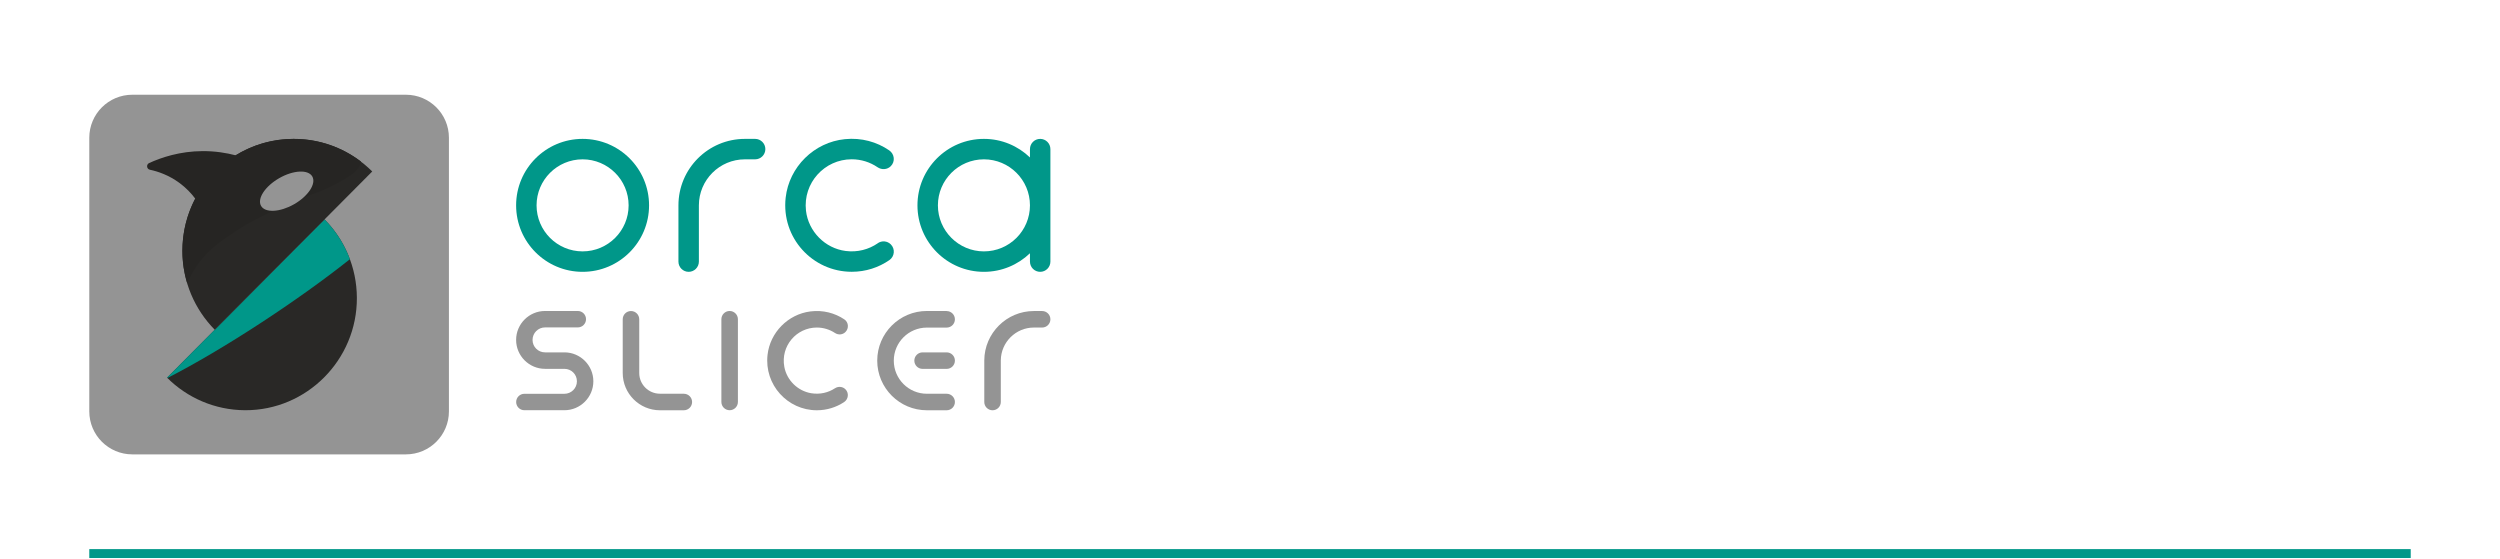
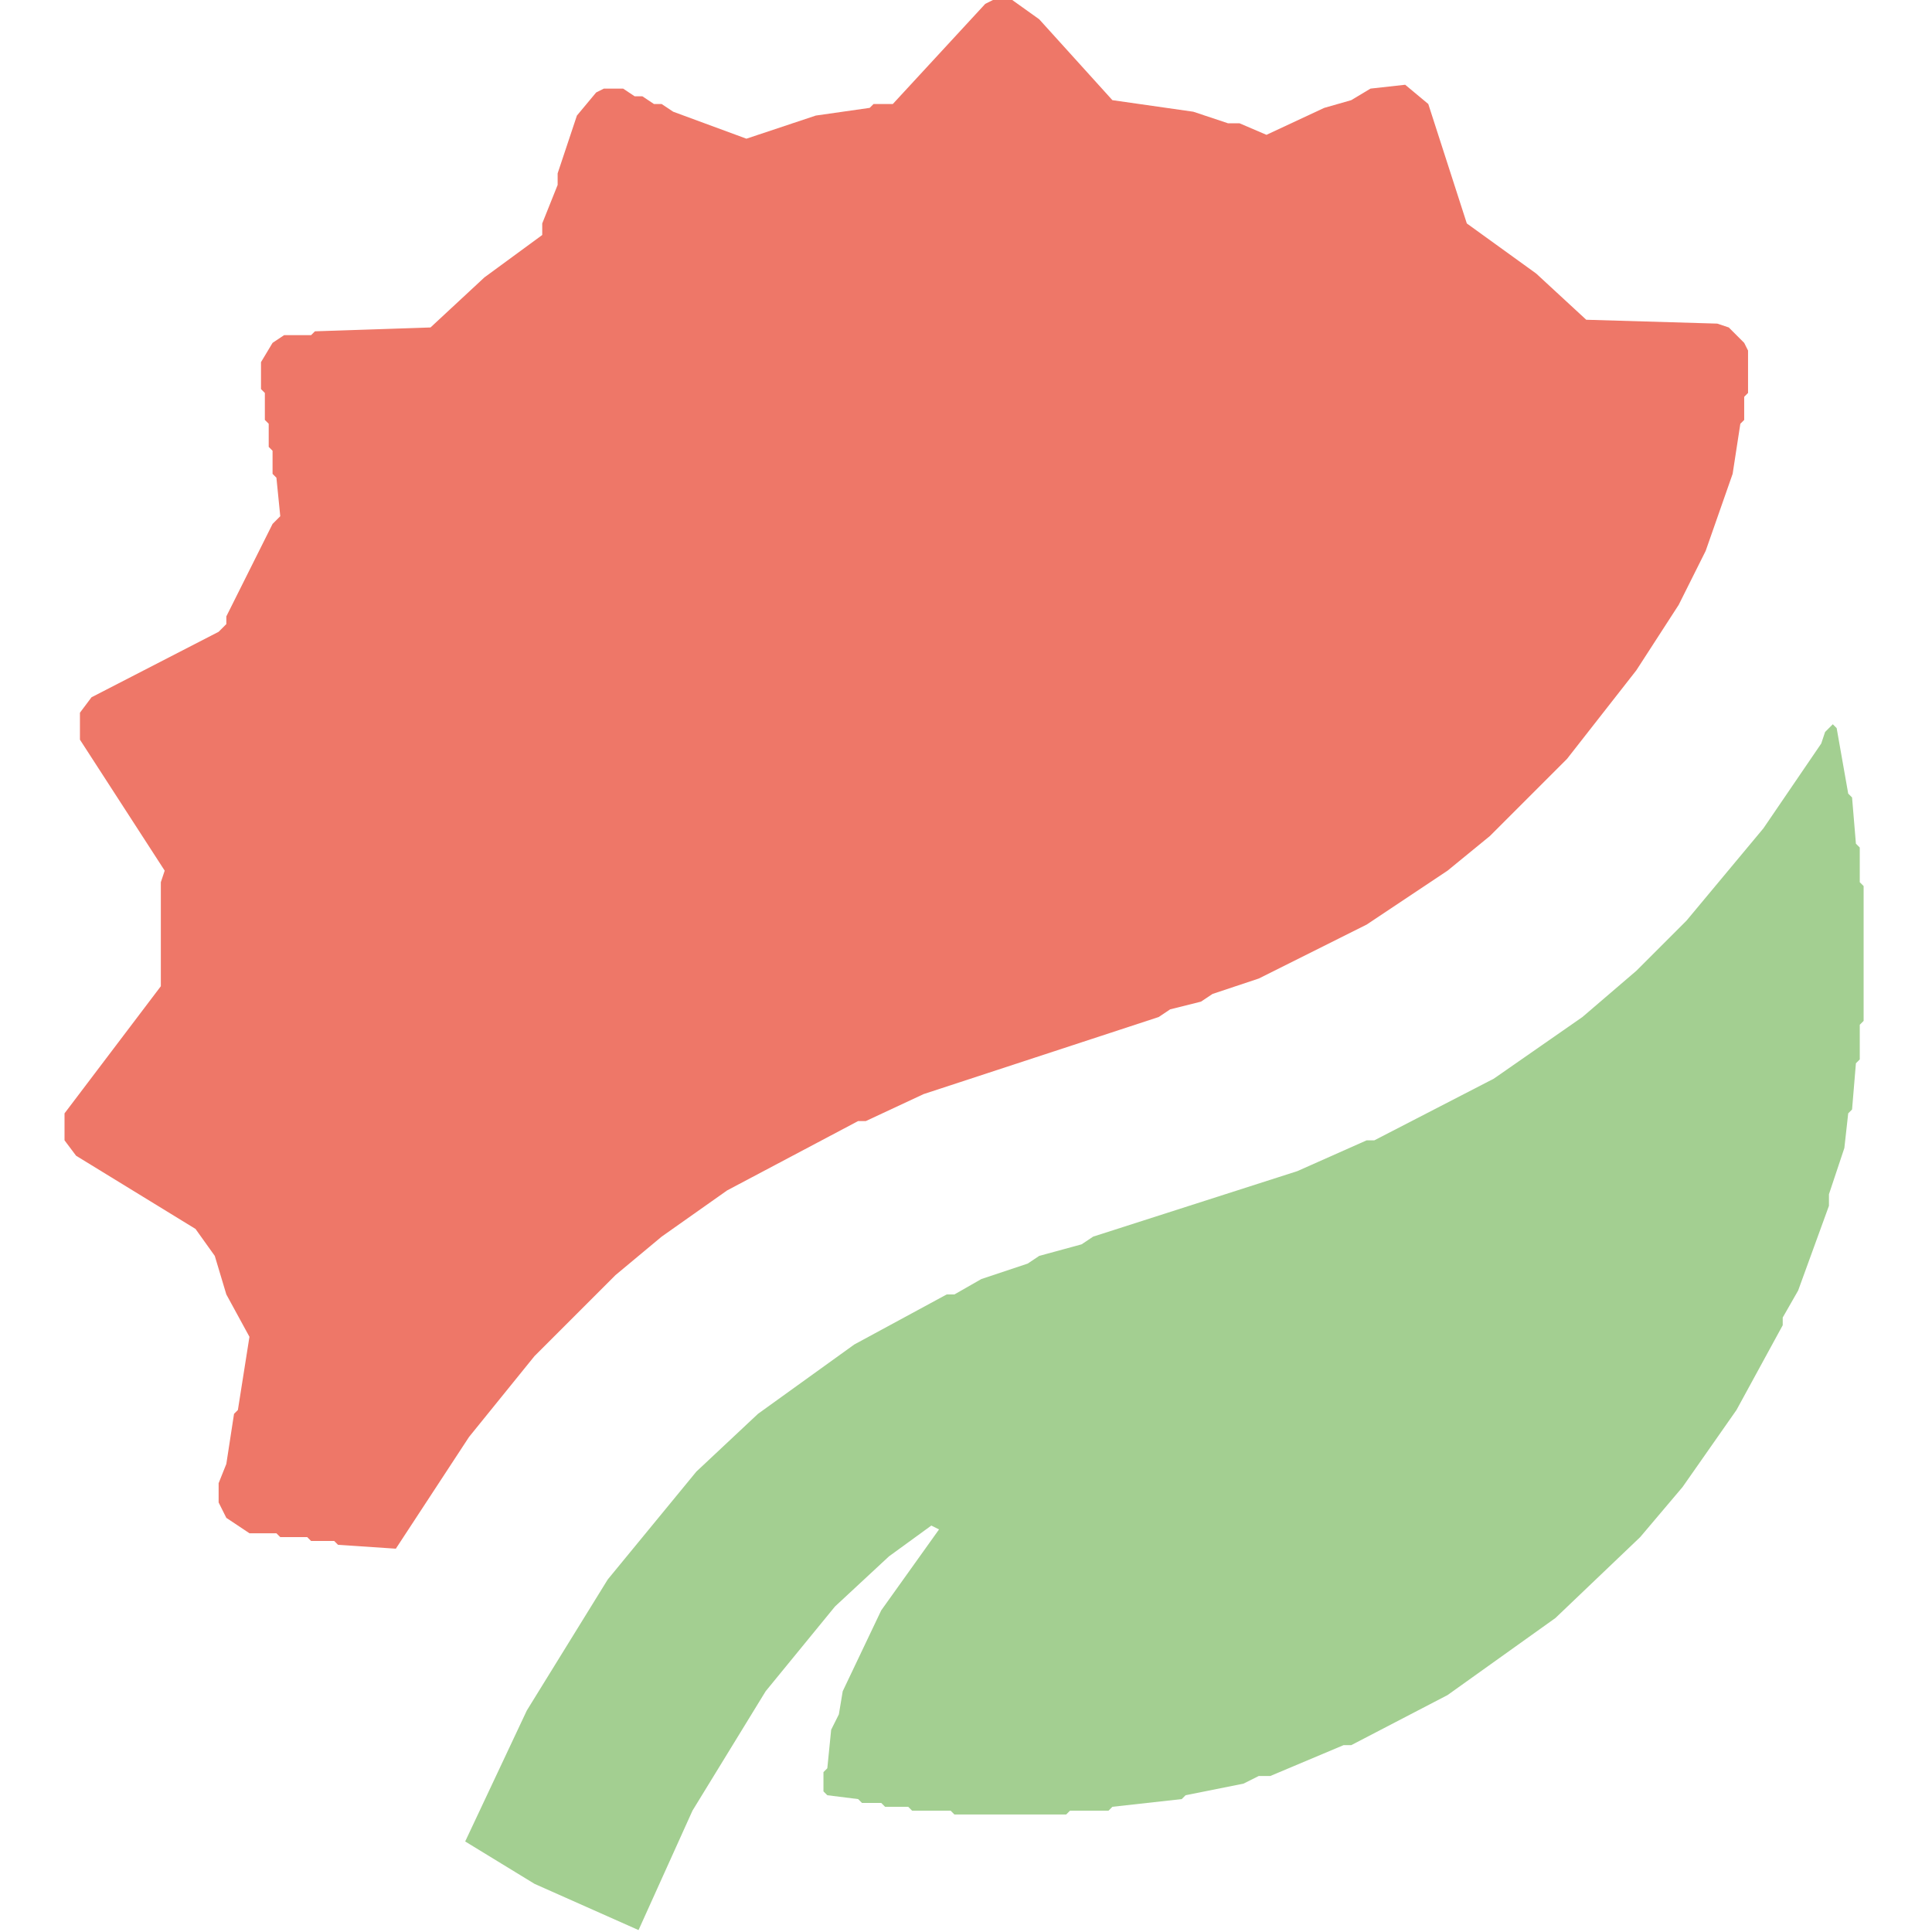
- <svg xmlns="http://www.w3.org/2000/svg" id="a" width="560" height="125" viewBox="0 0 560 125">
-   <rect id="b" x="20" y="123" width="520" height="2" style="fill:#009789;" />
-   <g id="c">
-     <rect id="d" x="20" y="21.22" width="80.56" height="80.56" rx="9.64" ry="9.64" style="fill:#949494;" />
+ <svg xmlns="http://www.w3.org/2000/svg" width="125" height="125" viewBox="0 0 1003 1003">
+   <g transform="translate(33.5 0.0)">
+     <path fill-rule="evenodd" fill="#ee7768" d="M872.0 178.0 L864.0 170.0 L858.0 168.0 L790.0 166.0 L764.0 142.0 L728.0 116.0 L708.0 54.0 L696.0 44.0 L678.0 46.0 L668.0 52.0 L654.0 56.0 L624.0 70.0 L610.0 64.0 L604.0 64.0 L586.0 58.0 L544.0 52.0 L506.0 10.0 L492.0 0.0 L482.0 0.0 L478.0 2.0 L430.0 54.0 L420.0 54.0 L418.0 56.0 L390.0 60.0 L354.0 72.0 L316.0 58.0 L310.0 54.0 L306.0 54.0 L300.0 50.0 L296.0 50.0 L290.0 46.0 L280.0 46.0 L276.0 48.0 L266.0 60.0 L256.0 90.0 L256.0 96.0 L248.0 116.0 L248.0 122.0 L218.0 144.0 L190.0 170.0 L130.0 172.0 L128.0 174.0 L114.0 174.0 L108.0 178.0 L102.0 188.0 L102.0 202.0 L104.0 204.0 L104.0 218.0 L106.0 220.0 L106.0 232.0 L108.0 234.0 L108.0 246.0 L110.0 248.0 L112.0 268.0 L108.0 272.0 L84.0 320.0 L84.0 324.0 L80.0 328.0 L14.0 362.0 L8.0 370.0 L8.0 384.0 L52.0 452.0 L50.0 458.0 L50.0 512.0 L0.0 578.0 L0.0 592.0 L6.0 600.0 L68.0 638.0 L78.0 652.0 L84.0 672.0 L96.0 694.0 L90.0 732.0 L88.0 734.0 L84.0 760.0 L80.0 770.0 L80.0 780.0 L84.0 788.0 L96.0 796.0 L110.0 796.0 L112.0 798.0 L126.0 798.0 L128.0 800.0 L140.0 800.0 L142.0 802.0 L172.0 804.0 L210.0 746.0 L244.0 704.0 L286.0 662.0 L310.0 642.0 L344.0 618.0 L412.0 582.0 L416.0 582.0 L446.0 568.0 L568.0 528.0 L574.0 524.0 L590.0 520.0 L596.0 516.0 L620.0 508.0 L676.0 480.0 L718.0 452.0 L740.0 434.0 L780.0 394.0 L816.0 348.0 L838.0 314.0 L852.0 286.0 L866.0 246.0 L870.0 220.0 L872.0 218.0 L872.0 206.0 L874.0 204.0 L874.0 182.0Z" />
+     <path fill-rule="evenodd" fill="#a3cf91" d="M920.0 378.0 L918.0 376.0 L914.0 380.0 L912.0 386.0 L882.0 430.0 L842.0 478.0 L816.0 504.0 L788.0 528.0 L742.0 560.0 L680.0 592.0 L676.0 592.0 L640.0 608.0 L534.0 642.0 L528.0 646.0 L506.0 652.0 L500.0 656.0 L476.0 664.0 L462.0 672.0 L458.0 672.0 L410.0 698.0 L360.0 734.0 L328.0 764.0 L282.0 820.0 L240.0 888.0 L208.0 956.0 L244.0 978.0 L298.0 1002.0 L326.0 940.0 L364.0 878.0 L400.0 834.0 L428.0 808.0 L450.0 792.0 L454.0 794.0 L424.0 836.0 L404.0 878.0 L402.0 890.0 L398.0 898.0 L396.0 918.0 L394.0 920.0 L394.0 930.0 L396.0 932.0 L412.0 934.0 L414.0 936.0 L424.0 936.0 L426.0 938.0 L438.0 938.0 L440.0 940.0 L460.0 940.0 L462.0 942.0 L520.0 942.0 L522.0 940.0 L542.0 940.0 L544.0 938.0 L580.0 934.0 L582.0 932.0 L612.0 926.0 L620.0 922.0 L626.0 922.0 L664.0 906.0 L668.0 906.0 L718.0 880.0 L774.0 840.0 L818.0 798.0 L840.0 772.0 L868.0 732.0 L892.0 688.0 L892.0 684.0 L900.0 670.0 L916.0 626.0 L916.0 620.0 L924.0 596.0 L926.0 578.0 L928.0 576.0 L930.0 552.0 L932.0 550.0 L932.0 532.0 L934.0 530.0 L934.0 460.0 L932.0 458.0 L932.0 440.0 L930.0 438.0 L928.0 414.0 L926.0 412.0Z" />
  </g>
-   <g id="e">
-     <path id="f" d="M37.42,84.6c4.49,4.48,10.66,7.26,17.48,7.29,13.8.06,25.1-11.3,25.04-25.18-.03-6.86-2.79-13.06-7.25-17.57l-35.27,35.46Z" style="fill:#292826;" />
-   </g>
-   <g id="g">
-     <path id="h" d="M72.69,49.14l-35.27,35.46s.05.05.08.07c12.36-6.3,29.28-17.38,40.88-26.61-1.25-3.38-3.21-6.42-5.69-8.93" style="fill:#009789;" />
-   </g>
-   <g id="i">
-     <path id="j" d="M65.8,31.11c-13.77,0-24.94,11.23-24.94,25.08,0,6.9,2.77,13.14,7.25,17.68l35.27-35.46c-4.51-4.5-10.72-7.29-17.58-7.29" style="fill:#292826;" />
-   </g>
-   <g id="k">
-     <path id="l" d="M65.8,31.11c-4.77,0-9.23,1.35-13.02,3.68-2.03-.53-4.55-.96-7.44-.94-5.04.03-9.14,1.4-11.93,2.67-.69.32-.58,1.34.16,1.5,1.83.39,4.25,1.2,6.64,2.97,1.51,1.11,2.66,2.35,3.52,3.5-1.83,3.49-2.87,7.47-2.87,11.69,0,2.52.37,4.95,1.06,7.25,1.05-2.34,2.16-3.9,2.52-4.39,2.29-3.15,4.71-4.79,8.29-7.2,2.64-1.78,6.3-3.87,16.82-8.2,0,0,3.29-.93,7.7-3.55,1.76-1.05,3.1-2.03,3.52-3.58.03-.11.06-.22.08-.32-4.18-3.19-9.4-5.08-15.05-5.08" style="fill:#262523;" />
-   </g>
-   <g id="m">
-     <path id="n" d="M69.96,39.54c.91,1.62-.92,4.4-4.09,6.21-3.17,1.81-6.49,1.97-7.4.36-.91-1.62.92-4.4,4.09-6.21,3.17-1.81,6.49-1.97,7.4-.36" style="fill:#949494;" />
-   </g>
-   <path d="M163.44,69.66c-1.02,0-1.85.83-1.85,1.85v18.53c0,1.02.83,1.85,1.85,1.85s1.85-.83,1.85-1.85v-18.53c0-1.02-.83-1.85-1.85-1.85Z" style="fill:#949494;" />
-   <path d="M212.05,69.66h-4.43c-6.13,0-11.12,4.99-11.12,11.12s4.99,11.12,11.12,11.12h4.43c1.02,0,1.85-.83,1.85-1.85s-.83-1.85-1.85-1.85h-4.43c-4.09,0-7.41-3.32-7.41-7.41s3.32-7.41,7.41-7.41h4.43c1.02,0,1.85-.83,1.85-1.85s-.83-1.85-1.85-1.85Z" style="fill:#949494;" />
-   <path d="M212.05,78.93h-5.39c-1.02,0-1.85.83-1.85,1.85s.83,1.85,1.85,1.85h5.39c1.02,0,1.85-.83,1.85-1.85s-.83-1.85-1.85-1.85Z" style="fill:#949494;" />
-   <path d="M126.43,91.89h-8.97c-1.02,0-1.84-.83-1.84-1.84s.82-1.84,1.84-1.84h8.97c1.54,0,2.8-1.25,2.8-2.8s-1.25-2.79-2.8-2.79h-4.34c-3.57,0-6.48-2.91-6.48-6.48s2.91-6.48,6.48-6.48h7.34c1.02,0,1.84.83,1.84,1.84s-.82,1.84-1.84,1.84h-7.34c-1.54,0-2.8,1.25-2.8,2.8s1.25,2.79,2.8,2.79h4.34c3.57,0,6.48,2.91,6.48,6.48s-2.91,6.48-6.48,6.48Z" style="fill:#949494;" />
-   <path d="M187.05,86.96c-1.5.99-3.37,1.45-5.36,1.12-3.01-.51-5.44-2.9-6-5.89-.87-4.7,2.73-8.82,7.28-8.82,1.5,0,2.9.45,4.07,1.22.74.49,1.72.41,2.34-.22h0c.82-.82.71-2.19-.25-2.83-2.13-1.43-4.79-2.14-7.61-1.78-5.01.64-9.03,4.72-9.59,9.73-.76,6.7,4.49,12.41,11.04,12.41,2.25,0,4.34-.67,6.09-1.82.99-.65,1.16-2.04.32-2.88h0c-.63-.63-1.6-.71-2.34-.23Z" style="fill:#949494;" />
-   <path d="M153.17,88.19h-5.35c-2.55,0-4.63-2.08-4.63-4.63v-12.04c0-1.02-.83-1.85-1.85-1.85s-1.85.83-1.85,1.85v12.04c0,4.6,3.74,8.34,8.34,8.34h5.35c1.02,0,1.85-.83,1.85-1.85s-.83-1.85-1.85-1.85Z" style="fill:#949494;" />
-   <path d="M233.44,73.37h-1.85c-4.06,0-7.37,3.29-7.41,7.35v9.33c0,1.02-.83,1.85-1.85,1.85s-1.85-.83-1.85-1.85v-9.33c.04-6.1,5.01-11.05,11.11-11.05h1.85c1.02,0,1.85.83,1.85,1.85s-.83,1.85-1.85,1.85Z" style="fill:#949494;" />
-   <path d="M130.5,35.69c5.68,0,10.31,4.62,10.31,10.31s-4.62,10.31-10.31,10.31-10.31-4.62-10.31-10.31,4.62-10.31,10.31-10.31M130.5,31.11c-8.22,0-14.89,6.67-14.89,14.89s6.67,14.89,14.89,14.89,14.89-6.67,14.89-14.89-6.67-14.89-14.89-14.89h0Z" style="fill:#009789;" />
-   <path d="M233,31.11c-1.27,0-2.29,1.03-2.29,2.29v1.87c-2.68-2.57-6.3-4.16-10.31-4.16-8.22,0-14.89,6.67-14.89,14.89s6.67,14.89,14.89,14.89c4,0,7.63-1.59,10.31-4.16v1.87c0,1.27,1.03,2.29,2.29,2.29s2.29-1.03,2.29-2.29v-25.2c0-1.27-1.03-2.29-2.29-2.29ZM220.4,56.31c-5.68,0-10.31-4.62-10.31-10.31s4.62-10.31,10.31-10.31,10.31,4.62,10.31,10.31-4.62,10.31-10.31,10.31Z" style="fill:#009789;" />
-   <path d="M169.15,31.11h-2.29c-8.22,0-14.89,6.67-14.89,14.89v12.6c0,1.27,1.03,2.29,2.29,2.29s2.29-1.03,2.29-2.29v-12.6c0-5.68,4.62-10.31,10.31-10.31h0s2.29,0,2.29,0c1.27,0,2.29-1.03,2.29-2.29s-1.03-2.29-2.29-2.29Z" style="fill:#009789;" />
-   <path d="M196.61,54.5c-2,1.37-4.5,2.06-7.17,1.72-4.64-.59-8.37-4.38-8.9-9.03-.7-6.22,4.16-11.51,10.24-11.51,2.15,0,4.14.66,5.79,1.78.93.63,2.17.56,2.97-.24h0c1.03-1.03.84-2.72-.36-3.54-2.77-1.9-6.22-2.88-9.91-2.51-6.9.68-12.51,6.21-13.28,13.1-1.01,8.99,6.01,16.61,14.8,16.61,3.13,0,6.03-.96,8.42-2.61,1.19-.82,1.35-2.51.33-3.53h0c-.79-.79-2.01-.89-2.93-.26Z" style="fill:#009789;" />
</svg>
